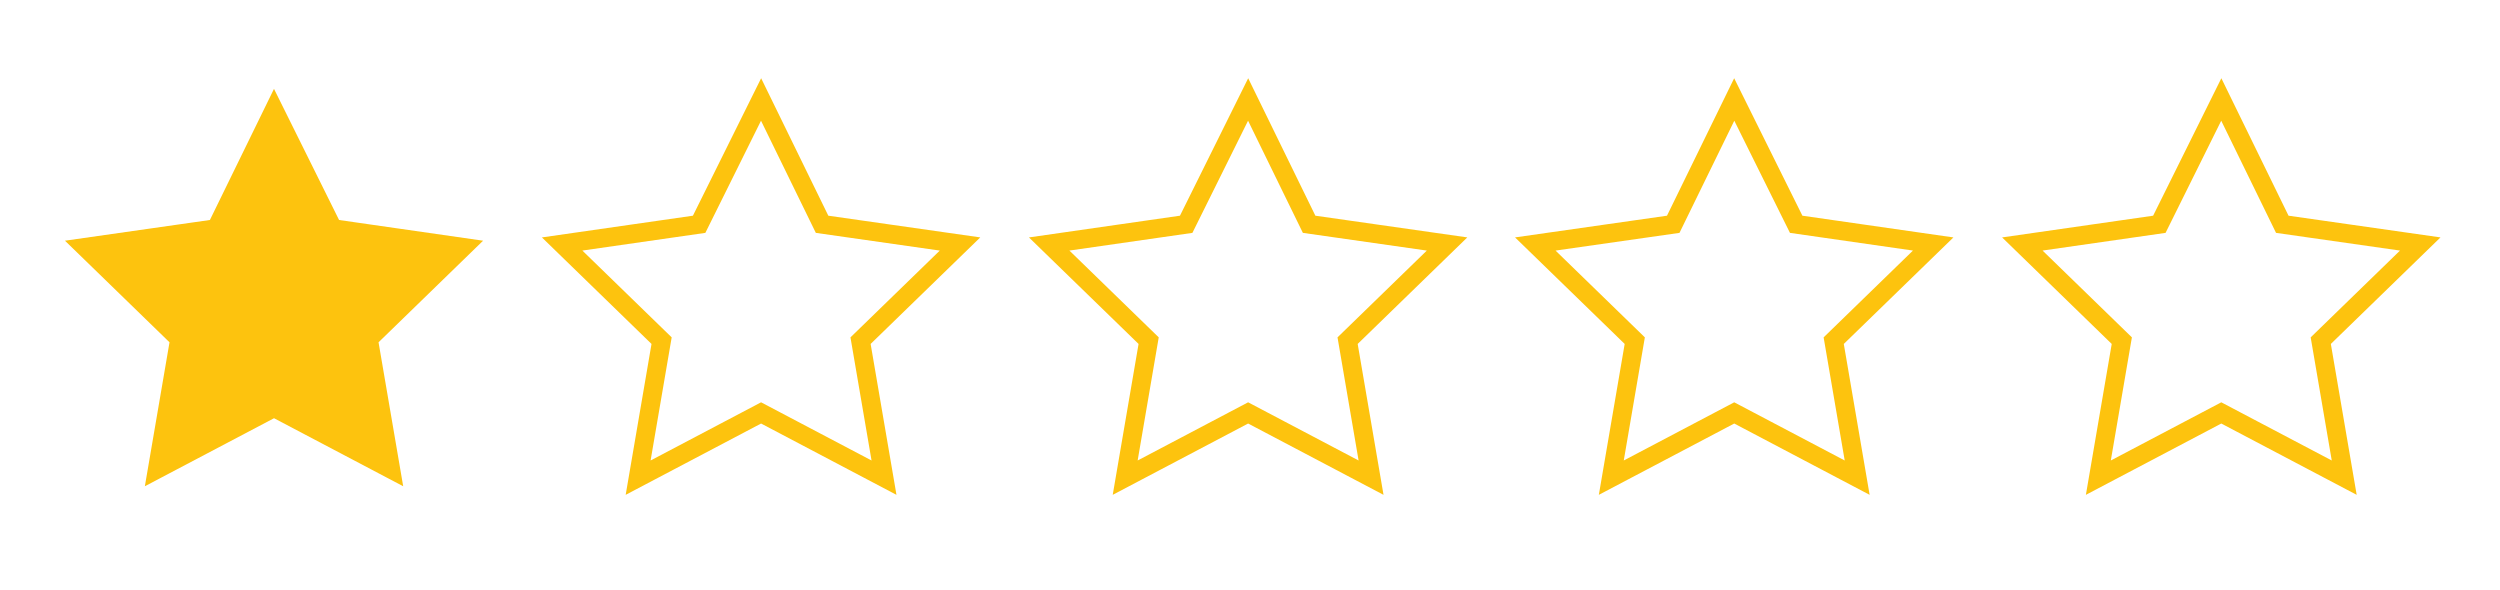
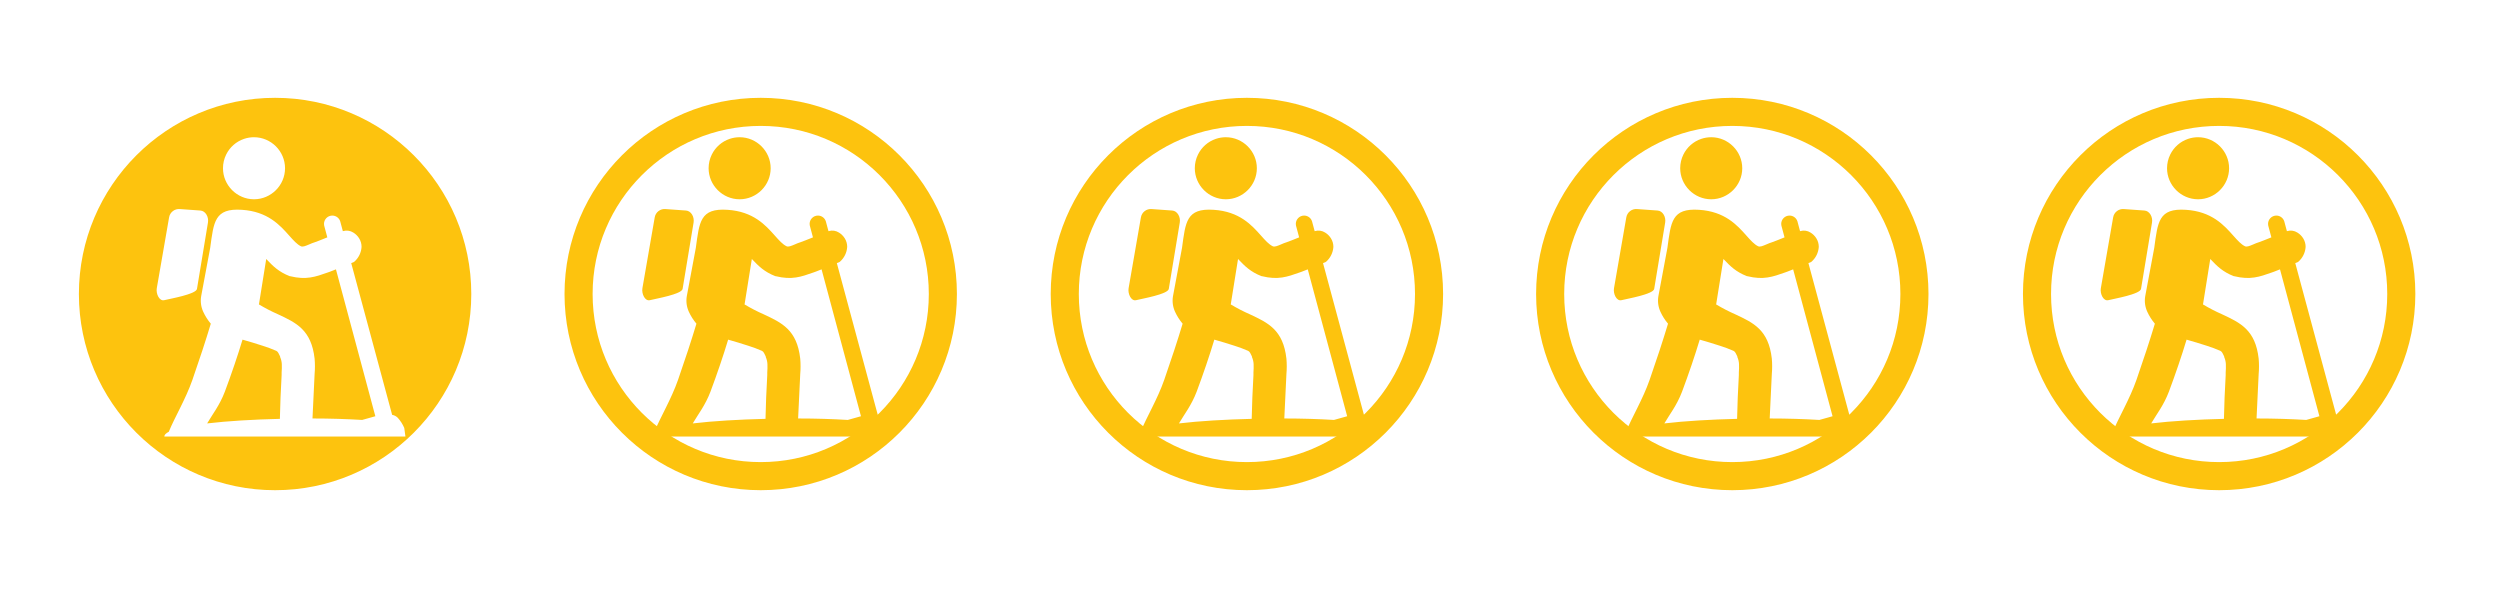
- <svg xmlns="http://www.w3.org/2000/svg" version="1.1" id="Livello_1" x="0px" y="0px" viewBox="0 0 266.4 62.8" style="enable-background:new 0 0 266.4 62.8;" xml:space="preserve">
-   <style type="text/css">
- 	.st0{fill:#FDC30E;stroke:#FDC30E;stroke-miterlimit:10;}
- 	.st1{fill:none;stroke:#FDC30E;stroke-width:2;stroke-miterlimit:10;}
- </style>
-   <polygon class="st0" points="29.2,10.6 35.8,23.9 50.4,26 39.8,36.3 42.3,50.9 29.2,44 16.1,50.9 18.6,36.3 8,26 22.7,23.9 " />
-   <polygon class="st1" points="81.1,10.6 87.6,23.9 102.3,26 91.7,36.3 94.2,50.9 81.1,44 68,50.9 70.5,36.3 59.9,26 74.5,23.9 " />
-   <polygon class="st1" points="133,10.6 139.5,23.9 154.2,26 143.6,36.3 146.1,50.9 133,44 119.9,50.9 122.4,36.3 111.8,26   126.4,23.9 " />
-   <polygon class="st1" points="184.8,10.6 191.4,23.9 206,26 195.4,36.3 197.9,50.9 184.8,44 171.7,50.9 174.2,36.3 163.6,26   178.3,23.9 " />
-   <polygon class="st1" points="236.7,10.6 243.2,23.9 257.9,26 247.3,36.3 249.8,50.9 236.7,44 223.6,50.9 226.1,36.3 215.5,26   230.1,23.9 " />
+ <svg xmlns="http://www.w3.org/2000/svg" width="100%" height="100%" viewBox="0 0 267 63" version="1.1" xml:space="preserve" style="fill-rule:evenodd;clip-rule:evenodd;stroke-linecap:round;stroke-linejoin:round;stroke-miterlimit:1.5;">
+   <g transform="matrix(0.26011,0,0,0.26011,68.5918,14.6531)">
+     <path d="M42.08,68.7C44.572,70.197 47.157,71.533 49.82,72.7C57.35,76.21 63.54,79.1 64.87,90.93C65.05,93.026 65.05,95.134 64.87,97.23C64.87,97.55 64.87,97.89 64.8,98.69L64,115.49C71.24,115.49 78.23,115.72 84.39,116.09C85.78,115.77 87.74,115.09 89.81,114.57L73.63,54.26L71.24,55.2L70.35,55.52C65.16,57.36 61.4,58.69 54.82,57.07C54.774,57.08 54.726,57.08 54.68,57.07C50.08,55.29 47.68,52.81 45.37,50.38L45,50L42,68.73L42.08,68.7ZM9.61,29.51L17.97,30.11C20.09,30.26 21.46,32.75 21.08,35.04L16.57,62.29C16.21,64.48 5.64,66.29 3.17,66.91C1.11,67.45 -0.33,64.27 0.07,62L5.12,32.92C5.476,30.786 7.459,29.28 9.61,29.51ZM50.61,115.68C50.74,109.11 50.96,104.75 51.33,97.68L51.33,96.61C51.417,95.469 51.44,94.324 51.4,93.18C51.358,92.187 51.13,91.21 50.73,90.3L50.7,90C50.23,89 49.8,88 49.16,87.73C47.317,86.923 45.431,86.218 43.51,85.62C40.85,84.75 37.89,83.86 35.27,83.12C33.35,89.51 30.74,97.2 28,104.52C25.86,110.12 23,113.67 20.74,117.52C29.17,116.52 39.8,115.9 50.74,115.64L50.61,115.68ZM5,120.94C7.45,114.94 11.93,107.56 14.69,99.65C17.53,91.52 20.25,83.23 22.25,76.57C20.995,75.089 19.949,73.444 19.14,71.68C18.212,69.665 17.919,67.415 18.3,65.23L22,45.44C23.46,34.8 23.74,29.06 35,29.81C45.63,30.5 50.61,36.1 54.47,40.44C56.18,42.36 57.66,44.02 59.25,44.78C60,45.14 61.19,44.64 62.53,44.07C63.371,43.682 64.236,43.348 65.12,43.07L66.28,42.63L66.95,42.38L70.09,41.13L68.8,36.3C68.75,36.065 68.724,35.826 68.724,35.586C68.724,33.716 70.264,32.176 72.134,32.176C73.611,32.176 74.927,33.135 75.38,34.54L76.47,38.6L76.62,38.54C78.02,38.14 79.526,38.362 80.75,39.15C81.725,39.74 82.548,40.552 83.15,41.52C83.809,42.575 84.156,43.796 84.15,45.04C84.009,47.392 82.927,49.592 81.15,51.14C81.062,51.225 80.956,51.29 80.84,51.33L79.9,51.7L96.7,114C97.575,114.152 98.383,114.571 99.01,115.2C100.126,116.432 101.028,117.841 101.68,119.37L102.16,122.89L3.16,122.89C3.16,122.19 3.83,121.54 5.01,120.95L5,120.94ZM35.88,0.69C37.203,0.239 38.591,0.009 39.989,0.009C46.978,0.009 52.729,5.76 52.729,12.749C52.729,19.738 46.978,25.489 39.989,25.489C33,25.489 27.249,19.738 27.249,12.749C27.249,10.805 27.694,8.886 28.55,7.14C30.036,4.1 32.676,1.777 35.88,0.69Z" style="fill:rgb(253,195,14);fill-rule:nonzero;" />
+   </g>
+   <g transform="matrix(0.26011,0,0,0.26011,120.517,14.6531)">
+     <path d="M42.08,68.7C44.572,70.197 47.157,71.533 49.82,72.7C57.35,76.21 63.54,79.1 64.87,90.93C65.05,93.026 65.05,95.134 64.87,97.23C64.87,97.55 64.87,97.89 64.8,98.69L64,115.49C71.24,115.49 78.23,115.72 84.39,116.09C85.78,115.77 87.74,115.09 89.81,114.57L73.63,54.26L71.24,55.2L70.35,55.52C65.16,57.36 61.4,58.69 54.82,57.07C54.774,57.08 54.726,57.08 54.68,57.07C50.08,55.29 47.68,52.81 45.37,50.38L45,50L42,68.73L42.08,68.7ZM9.61,29.51L17.97,30.11C20.09,30.26 21.46,32.75 21.08,35.04L16.57,62.29C16.21,64.48 5.64,66.29 3.17,66.91C1.11,67.45 -0.33,64.27 0.07,62L5.12,32.92C5.476,30.786 7.459,29.28 9.61,29.51ZM50.61,115.68C50.74,109.11 50.96,104.75 51.33,97.68L51.33,96.61C51.417,95.469 51.44,94.324 51.4,93.18C51.358,92.187 51.13,91.21 50.73,90.3L50.7,90C50.23,89 49.8,88 49.16,87.73C47.317,86.923 45.431,86.218 43.51,85.62C40.85,84.75 37.89,83.86 35.27,83.12C33.35,89.51 30.74,97.2 28,104.52C25.86,110.12 23,113.67 20.74,117.52C29.17,116.52 39.8,115.9 50.74,115.64L50.61,115.68ZM5,120.94C7.45,114.94 11.93,107.56 14.69,99.65C17.53,91.52 20.25,83.23 22.25,76.57C20.995,75.089 19.949,73.444 19.14,71.68C18.212,69.665 17.919,67.415 18.3,65.23L22,45.44C23.46,34.8 23.74,29.06 35,29.81C45.63,30.5 50.61,36.1 54.47,40.44C56.18,42.36 57.66,44.02 59.25,44.78C60,45.14 61.19,44.64 62.53,44.07C63.371,43.682 64.236,43.348 65.12,43.07L66.28,42.63L66.95,42.38L70.09,41.13L68.8,36.3C68.75,36.065 68.724,35.826 68.724,35.586C68.724,33.716 70.264,32.176 72.134,32.176C73.611,32.176 74.927,33.135 75.38,34.54L76.47,38.6L76.62,38.54C78.02,38.14 79.526,38.362 80.75,39.15C81.725,39.74 82.548,40.552 83.15,41.52C83.809,42.575 84.156,43.796 84.15,45.04C84.009,47.392 82.927,49.592 81.15,51.14C81.062,51.225 80.956,51.29 80.84,51.33L79.9,51.7L96.7,114C97.575,114.152 98.383,114.571 99.01,115.2C100.126,116.432 101.028,117.841 101.68,119.37L102.16,122.89L3.16,122.89C3.16,122.19 3.83,121.54 5.01,120.95L5,120.94ZM35.88,0.69C37.203,0.239 38.591,0.009 39.989,0.009C46.978,0.009 52.729,5.76 52.729,12.749C52.729,19.738 46.978,25.489 39.989,25.489C33,25.489 27.249,19.738 27.249,12.749C27.249,10.805 27.694,8.886 28.55,7.14C30.036,4.1 32.676,1.777 35.88,0.69Z" style="fill:rgb(253,195,14);fill-rule:nonzero;" />
+   </g>
+   <g transform="matrix(0.26011,0,0,0.26011,172.357,14.6531)">
+     <path d="M42.08,68.7C44.572,70.197 47.157,71.533 49.82,72.7C57.35,76.21 63.54,79.1 64.87,90.93C65.05,93.026 65.05,95.134 64.87,97.23C64.87,97.55 64.87,97.89 64.8,98.69L64,115.49C71.24,115.49 78.23,115.72 84.39,116.09C85.78,115.77 87.74,115.09 89.81,114.57L73.63,54.26L71.24,55.2L70.35,55.52C65.16,57.36 61.4,58.69 54.82,57.07C54.774,57.08 54.726,57.08 54.68,57.07C50.08,55.29 47.68,52.81 45.37,50.38L45,50L42,68.73L42.08,68.7ZM9.61,29.51L17.97,30.11C20.09,30.26 21.46,32.75 21.08,35.04L16.57,62.29C16.21,64.48 5.64,66.29 3.17,66.91C1.11,67.45 -0.33,64.27 0.07,62L5.12,32.92C5.476,30.786 7.459,29.28 9.61,29.51ZM50.61,115.68C50.74,109.11 50.96,104.75 51.33,97.68L51.33,96.61C51.417,95.469 51.44,94.324 51.4,93.18C51.358,92.187 51.13,91.21 50.73,90.3L50.7,90C50.23,89 49.8,88 49.16,87.73C47.317,86.923 45.431,86.218 43.51,85.62C40.85,84.75 37.89,83.86 35.27,83.12C33.35,89.51 30.74,97.2 28,104.52C25.86,110.12 23,113.67 20.74,117.52C29.17,116.52 39.8,115.9 50.74,115.64L50.61,115.68ZM5,120.94C7.45,114.94 11.93,107.56 14.69,99.65C17.53,91.52 20.25,83.23 22.25,76.57C20.995,75.089 19.949,73.444 19.14,71.68C18.212,69.665 17.919,67.415 18.3,65.23L22,45.44C23.46,34.8 23.74,29.06 35,29.81C45.63,30.5 50.61,36.1 54.47,40.44C56.18,42.36 57.66,44.02 59.25,44.78C60,45.14 61.19,44.64 62.53,44.07C63.371,43.682 64.236,43.348 65.12,43.07L66.28,42.63L66.95,42.38L70.09,41.13L68.8,36.3C68.75,36.065 68.724,35.826 68.724,35.586C68.724,33.716 70.264,32.176 72.134,32.176C73.611,32.176 74.927,33.135 75.38,34.54L76.47,38.6L76.62,38.54C78.02,38.14 79.526,38.362 80.75,39.15C81.725,39.74 82.548,40.552 83.15,41.52C83.809,42.575 84.156,43.796 84.15,45.04C84.009,47.392 82.927,49.592 81.15,51.14C81.062,51.225 80.956,51.29 80.84,51.33L79.9,51.7L96.7,114C97.575,114.152 98.383,114.571 99.01,115.2C100.126,116.432 101.028,117.841 101.68,119.37L102.16,122.89L3.16,122.89C3.16,122.19 3.83,121.54 5.01,120.95L5,120.94ZM35.88,0.69C37.203,0.239 38.591,0.009 39.989,0.009C46.978,0.009 52.729,5.76 52.729,12.749C52.729,19.738 46.978,25.489 39.989,25.489C33,25.489 27.249,19.738 27.249,12.749C27.249,10.805 27.694,8.886 28.55,7.14C30.036,4.1 32.676,1.777 35.88,0.69Z" style="fill:rgb(253,195,14);fill-rule:nonzero;" />
+   </g>
+   <g transform="matrix(0.26011,0,0,0.26011,224.352,14.6531)">
+     <path d="M42.08,68.7C44.572,70.197 47.157,71.533 49.82,72.7C57.35,76.21 63.54,79.1 64.87,90.93C65.05,93.026 65.05,95.134 64.87,97.23C64.87,97.55 64.87,97.89 64.8,98.69L64,115.49C71.24,115.49 78.23,115.72 84.39,116.09C85.78,115.77 87.74,115.09 89.81,114.57L73.63,54.26L71.24,55.2L70.35,55.52C65.16,57.36 61.4,58.69 54.82,57.07C54.774,57.08 54.726,57.08 54.68,57.07C50.08,55.29 47.68,52.81 45.37,50.38L45,50L42,68.73L42.08,68.7ZM9.61,29.51L17.97,30.11C20.09,30.26 21.46,32.75 21.08,35.04L16.57,62.29C16.21,64.48 5.64,66.29 3.17,66.91C1.11,67.45 -0.33,64.27 0.07,62L5.12,32.92C5.476,30.786 7.459,29.28 9.61,29.51ZM50.61,115.68C50.74,109.11 50.96,104.75 51.33,97.68L51.33,96.61C51.417,95.469 51.44,94.324 51.4,93.18C51.358,92.187 51.13,91.21 50.73,90.3L50.7,90C50.23,89 49.8,88 49.16,87.73C47.317,86.923 45.431,86.218 43.51,85.62C40.85,84.75 37.89,83.86 35.27,83.12C33.35,89.51 30.74,97.2 28,104.52C25.86,110.12 23,113.67 20.74,117.52C29.17,116.52 39.8,115.9 50.74,115.64L50.61,115.68ZM5,120.94C7.45,114.94 11.93,107.56 14.69,99.65C17.53,91.52 20.25,83.23 22.25,76.57C20.995,75.089 19.949,73.444 19.14,71.68C18.212,69.665 17.919,67.415 18.3,65.23L22,45.44C23.46,34.8 23.74,29.06 35,29.81C45.63,30.5 50.61,36.1 54.47,40.44C56.18,42.36 57.66,44.02 59.25,44.78C60,45.14 61.19,44.64 62.53,44.07C63.371,43.682 64.236,43.348 65.12,43.07L66.28,42.63L66.95,42.38L70.09,41.13L68.8,36.3C68.75,36.065 68.724,35.826 68.724,35.586C68.724,33.716 70.264,32.176 72.134,32.176C73.611,32.176 74.927,33.135 75.38,34.54L76.47,38.6L76.62,38.54C78.02,38.14 79.526,38.362 80.75,39.15C81.725,39.74 82.548,40.552 83.15,41.52C83.809,42.575 84.156,43.796 84.15,45.04C84.009,47.392 82.927,49.592 81.15,51.14C81.062,51.225 80.956,51.29 80.84,51.33L79.9,51.7L96.7,114C97.575,114.152 98.383,114.571 99.01,115.2C100.126,116.432 101.028,117.841 101.68,119.37L102.16,122.89L3.16,122.89C3.16,122.19 3.83,121.54 5.01,120.95L5,120.94ZM35.88,0.69C37.203,0.239 38.591,0.009 39.989,0.009C46.978,0.009 52.729,5.76 52.729,12.749C52.729,19.738 46.978,25.489 39.989,25.489C33,25.489 27.249,19.738 27.249,12.749C27.249,10.805 27.694,8.886 28.55,7.14C30.036,4.1 32.676,1.777 35.88,0.69Z" style="fill:rgb(253,195,14);fill-rule:nonzero;" />
+   </g>
+   <g transform="matrix(1,0,0,1,47.6775,1.34653)">
+     <circle cx="33.567" cy="30.053" r="19.453" style="fill:none;stroke:rgb(253,195,14);stroke-width:3px;" />
+   </g>
+   <g transform="matrix(1,0,0,1,99.6027,1.34653)">
+     <circle cx="33.567" cy="30.053" r="19.453" style="fill:none;stroke:rgb(253,195,14);stroke-width:3px;" />
+   </g>
+   <g transform="matrix(1,0,0,1,151.442,1.34653)">
+     <circle cx="33.567" cy="30.053" r="19.453" style="fill:none;stroke:rgb(253,195,14);stroke-width:3px;" />
+   </g>
+   <g transform="matrix(1,0,0,1,203.438,1.34653)">
+     <circle cx="33.567" cy="30.053" r="19.453" style="fill:none;stroke:rgb(253,195,14);stroke-width:3px;" />
+   </g>
+   <path d="M29.379,10.447C17.815,10.447 8.426,19.835 8.426,31.4C8.426,42.965 17.815,52.353 29.379,52.353C40.944,52.353 50.333,42.965 50.333,31.4C50.333,19.835 40.944,10.447 29.379,10.447ZM18.027,46.111C18.665,44.55 19.83,42.631 20.548,40.573C21.287,38.458 21.994,36.302 22.514,34.57C22.188,34.185 21.916,33.757 21.705,33.298C21.464,32.774 21.388,32.189 21.487,31.62L22.449,26.473C22.829,23.705 22.902,22.212 25.831,22.407C28.596,22.587 29.891,24.043 30.895,25.172C31.34,25.671 31.725,26.103 32.138,26.301C32.334,26.395 32.643,26.264 32.992,26.116C33.21,26.015 33.435,25.929 33.665,25.856L34.141,25.677L34.958,25.351L34.622,24.095C34.609,24.034 34.603,23.972 34.603,23.909C34.603,23.423 35.003,23.023 35.49,23.023C35.874,23.023 36.216,23.272 36.334,23.637L36.618,24.693L36.657,24.678C37.021,24.574 37.412,24.632 37.731,24.836C37.985,24.99 38.198,25.201 38.355,25.453C38.527,25.727 38.617,26.045 38.615,26.369C38.578,26.98 38.297,27.553 37.835,27.955C37.812,27.977 37.784,27.994 37.754,28.005L37.51,28.101L41.88,44.306C42.107,44.345 42.317,44.454 42.48,44.618C42.771,44.938 43.005,45.305 43.175,45.703L43.3,46.618L17.549,46.618C17.549,46.436 17.723,46.267 18.03,46.113L18.027,46.111ZM29.891,44.733C29.925,43.029 29.982,41.896 30.078,40.061L30.078,39.782C30.101,39.486 30.107,39.188 30.097,38.89C30.086,38.632 30.026,38.378 29.922,38.141L29.914,38.063C29.792,37.803 29.68,37.543 29.514,37.473C29.035,37.263 28.544,37.079 28.044,36.924C27.352,36.697 26.582,36.466 25.901,36.274C25.402,37.936 24.723,39.936 24.01,41.84C23.453,43.296 22.709,44.22 22.122,45.221C24.306,44.962 27.058,44.801 29.891,44.733ZM27.672,32.523C28.321,32.912 28.993,33.26 29.686,33.563C31.644,34.476 33.254,35.228 33.6,38.305C33.647,38.85 33.647,39.398 33.6,39.944L33.374,44.693C35.257,44.693 37.075,44.753 38.678,44.849C39.039,44.766 39.549,44.589 40.087,44.454L35.879,28.767L35.257,29.011L35.026,29.094C33.676,29.573 32.698,29.919 30.986,29.498C30.974,29.5 30.962,29.5 30.95,29.498C29.753,29.035 29.129,28.39 28.528,27.758L28.432,27.659L27.652,32.531L27.672,32.523ZM29.891,44.733L29.891,44.743L29.925,44.732L29.891,44.733ZM19.227,22.329L21.401,22.485C21.953,22.524 22.309,23.172 22.21,23.767L21.037,30.855C20.943,31.425 18.194,31.896 17.551,32.057C17.016,32.198 16.641,31.37 16.745,30.78L18.059,23.216C18.151,22.661 18.667,22.269 19.227,22.329ZM26.06,14.833C26.404,14.715 26.765,14.656 27.128,14.656C28.946,14.656 30.442,16.151 30.442,17.969C30.442,19.787 28.946,21.283 27.128,21.283C25.31,21.283 23.815,19.787 23.815,17.969C23.815,17.464 23.93,16.964 24.153,16.51C24.539,15.72 25.226,15.115 26.06,14.833Z" style="fill:rgb(253,195,14);" />
</svg>
